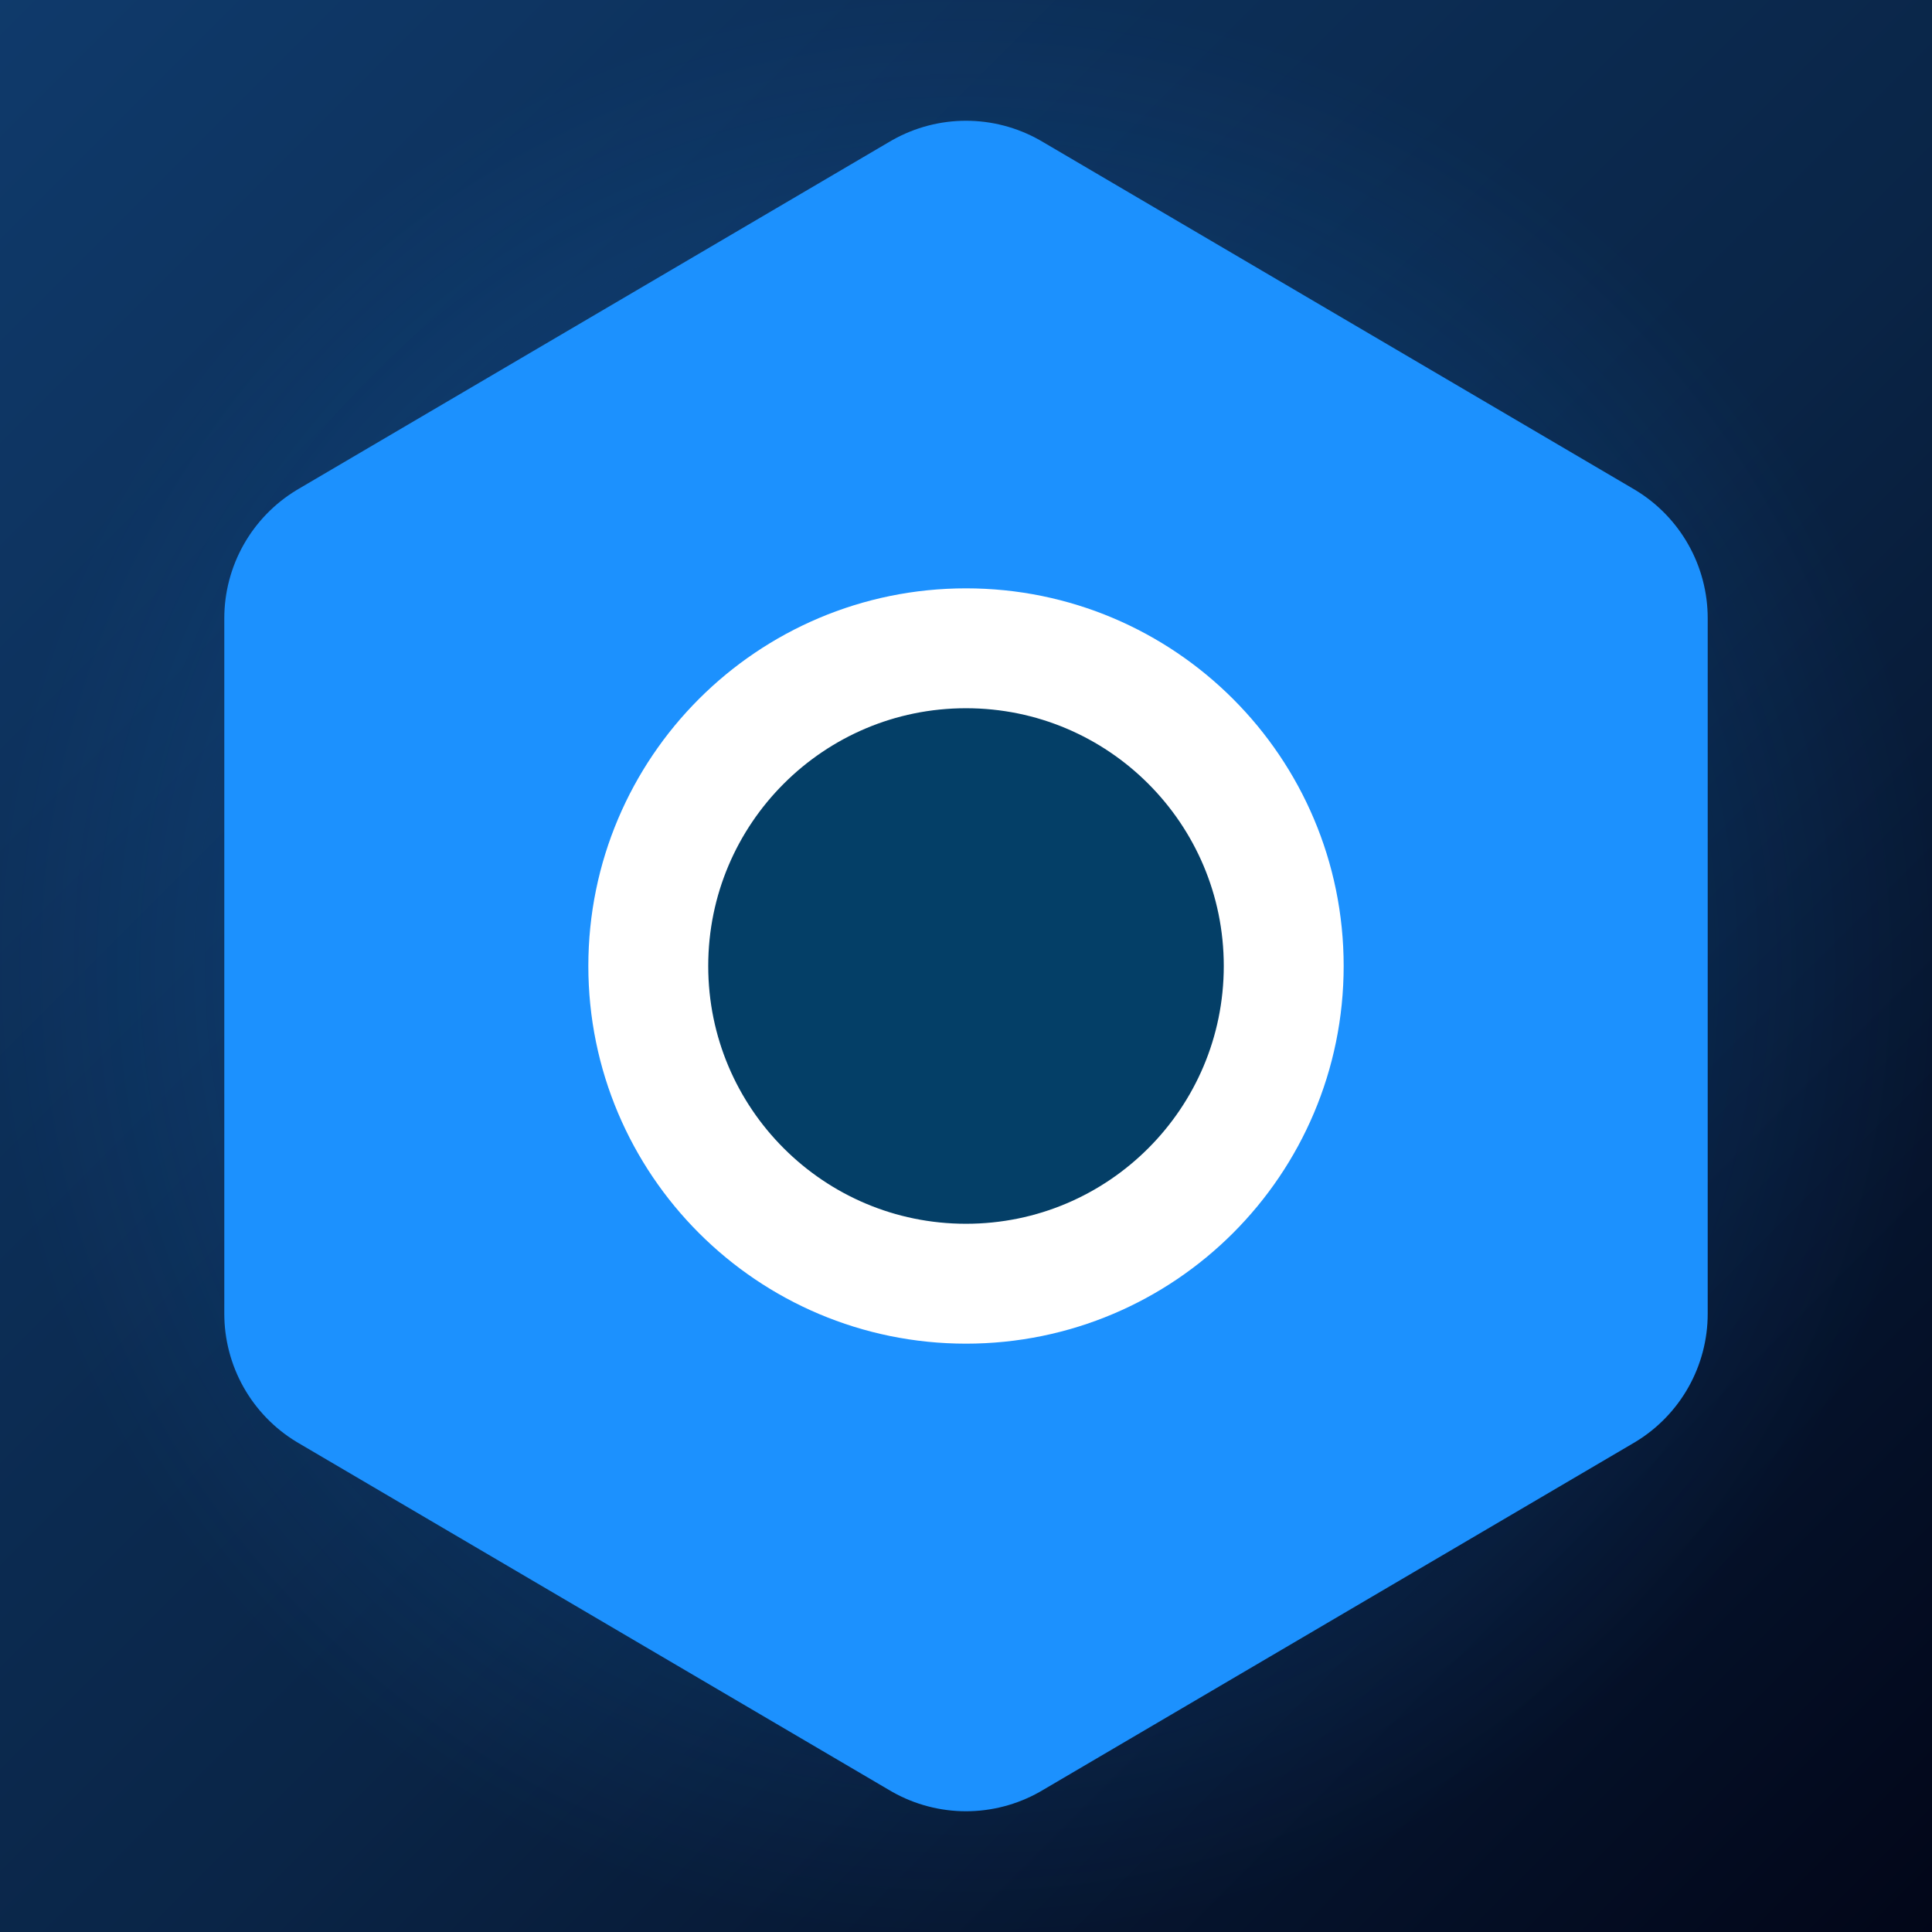
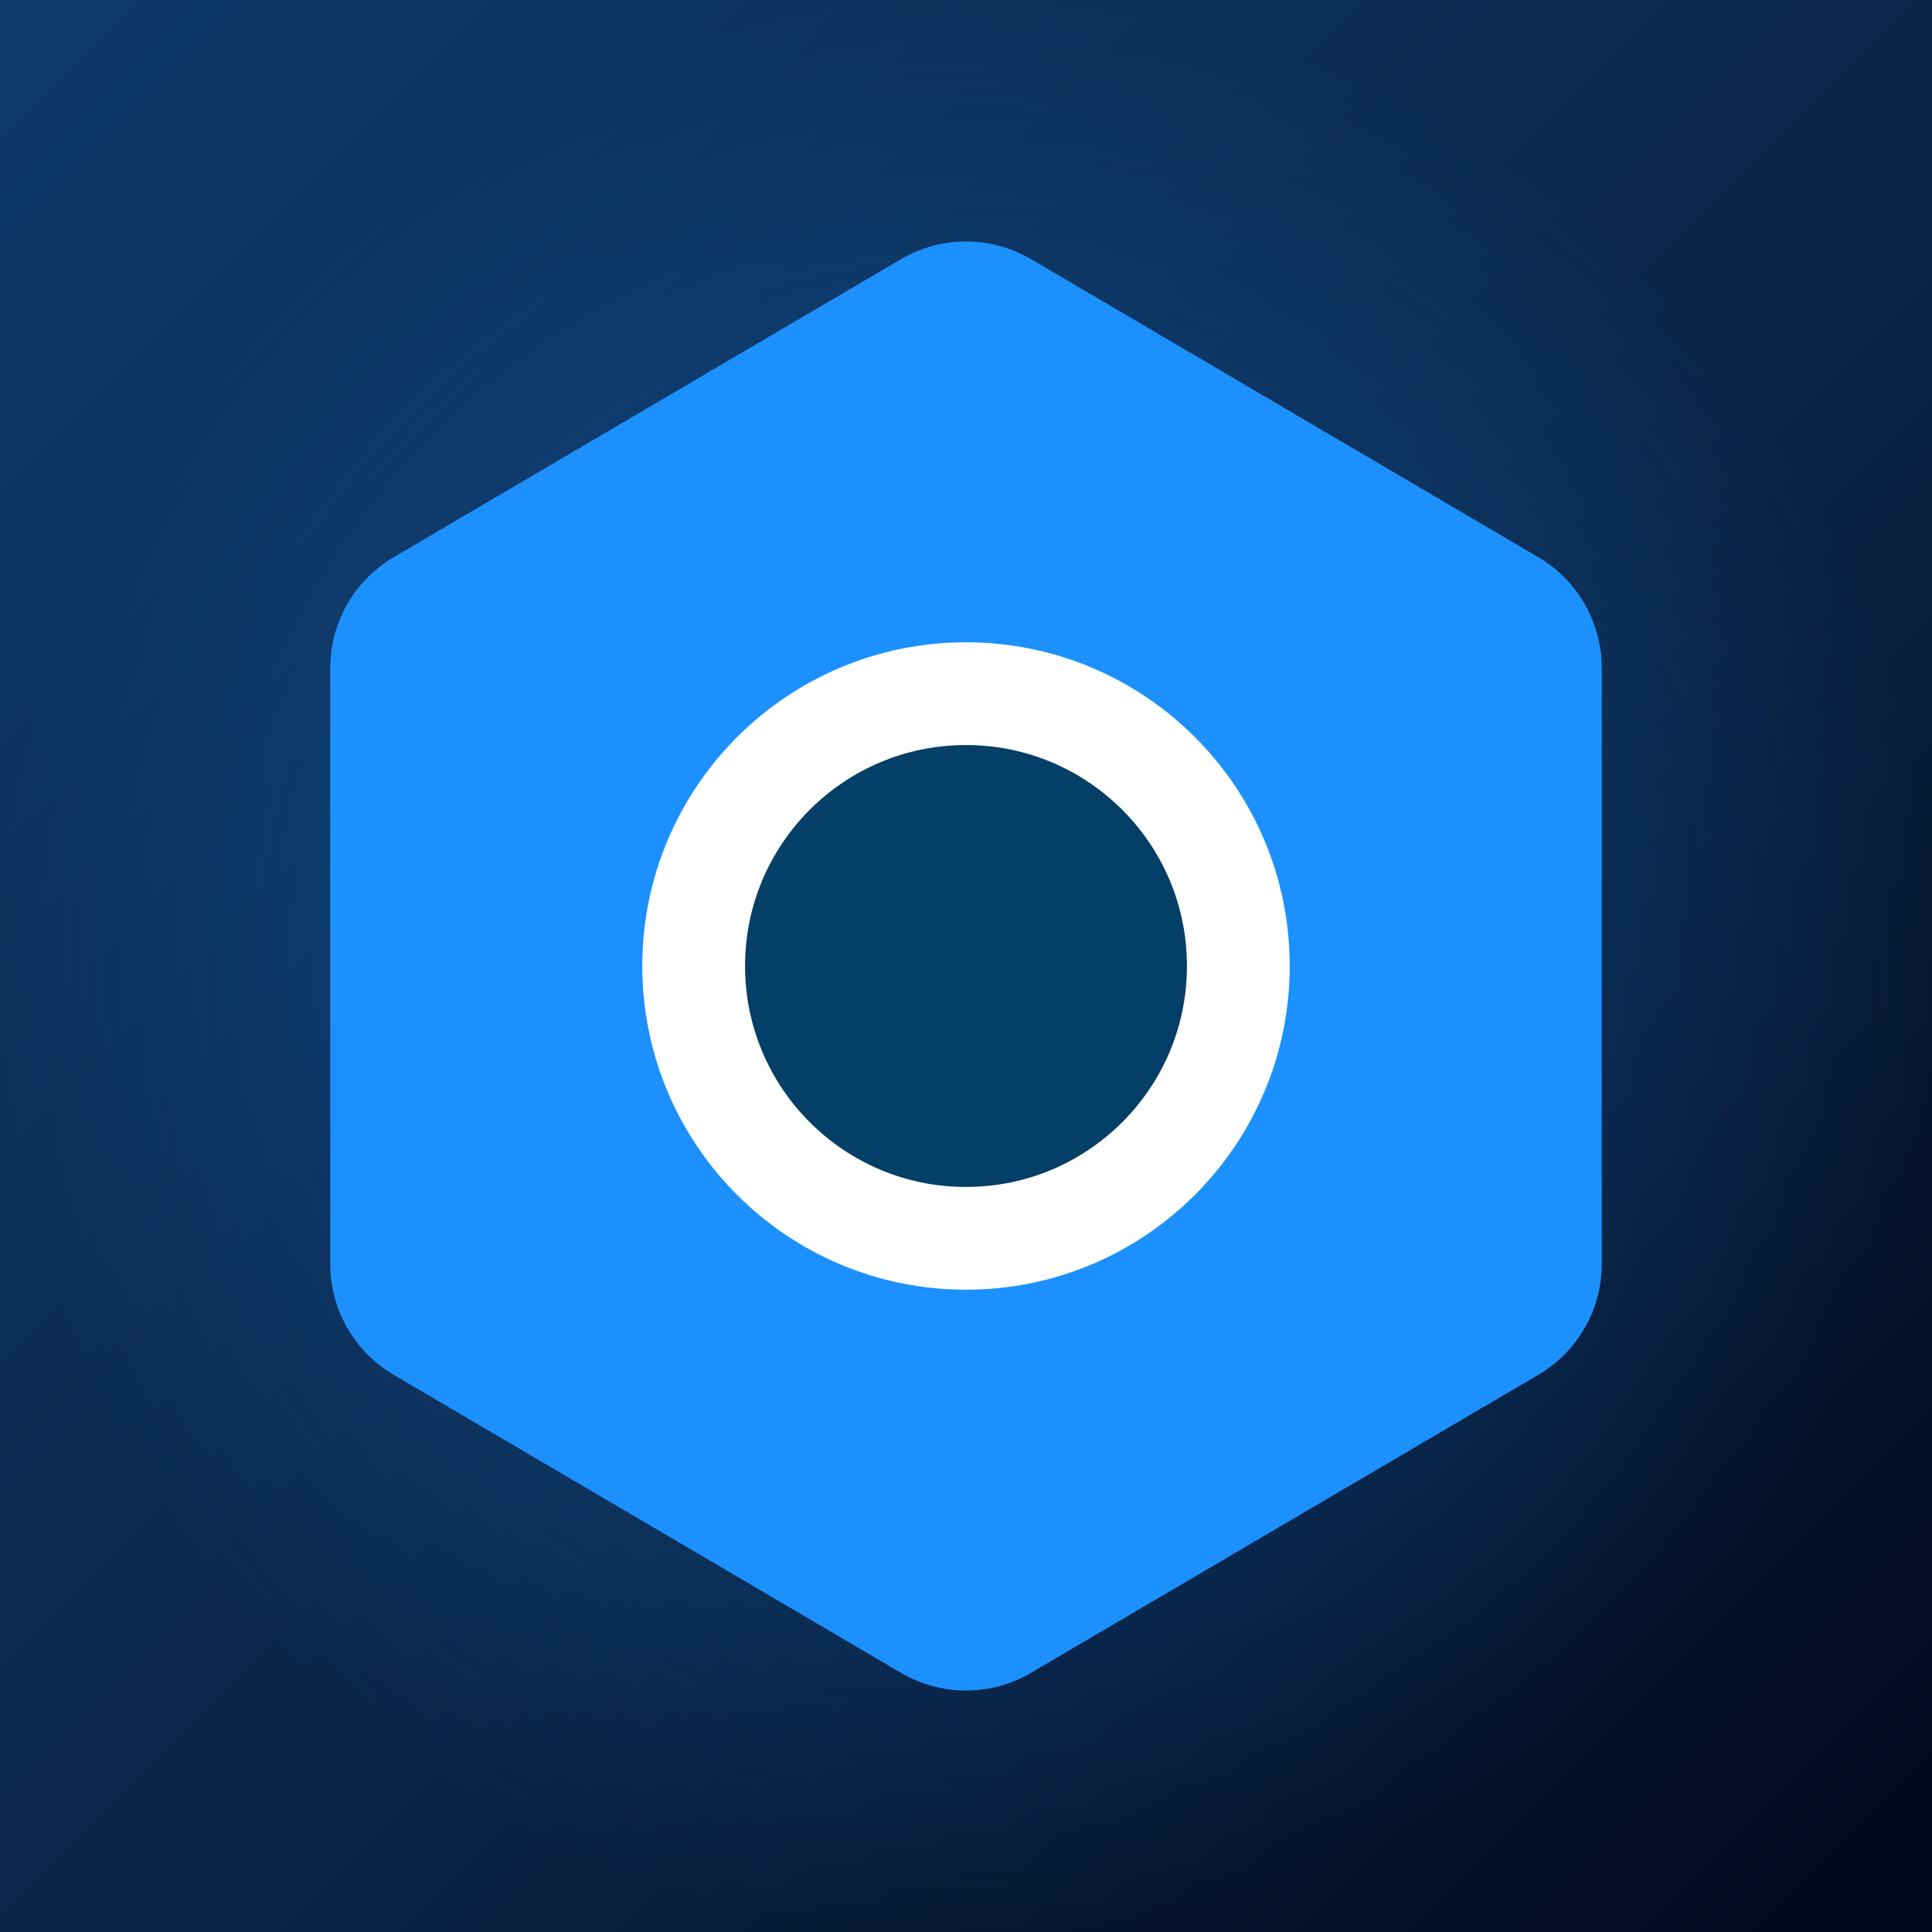
<svg xmlns="http://www.w3.org/2000/svg" width="1024" height="1024" viewBox="0 0 1024 1024">
  <defs>
    <linearGradient id="bg" x1="0" y1="0" x2="1" y2="1">
      <stop offset="0" stop-color="#0f3a6b" />
      <stop offset="0.55" stop-color="#0a2547" />
      <stop offset="1" stop-color="#020618" />
    </linearGradient>
    <radialGradient id="glow" cx="0.5" cy="0.5" r="0.5">
      <stop offset="0" stop-color="#1c91fe" stop-opacity="0.35" />
      <stop offset="1" stop-color="#1c91fe" stop-opacity="0" />
    </radialGradient>
  </defs>
  <rect width="1024" height="1024" fill="url(#bg)" />
  <rect width="1024" height="1024" fill="url(#glow)" />
-   <g transform="translate(64 64) scale(1.75)">
+   <g transform="translate(128 128) scale(1.5)">
    <path d="M256 45.39L76.751 150.695v210.61L256 466.61l179.249-105.305v-210.61z" fill="#1c91fe" stroke="#1c91fe" stroke-width="90.78" stroke-linejoin="round" />
    <path d="M352.227 256c0-53.145-43.082-96.227-96.227-96.227S159.773 202.855 159.773 256s43.082 96.227 96.227 96.227 96.227-43.082 96.227-96.227z" fill="#043f67" stroke="#fff" stroke-width="36.312" stroke-linejoin="round" />
  </g>
</svg>
